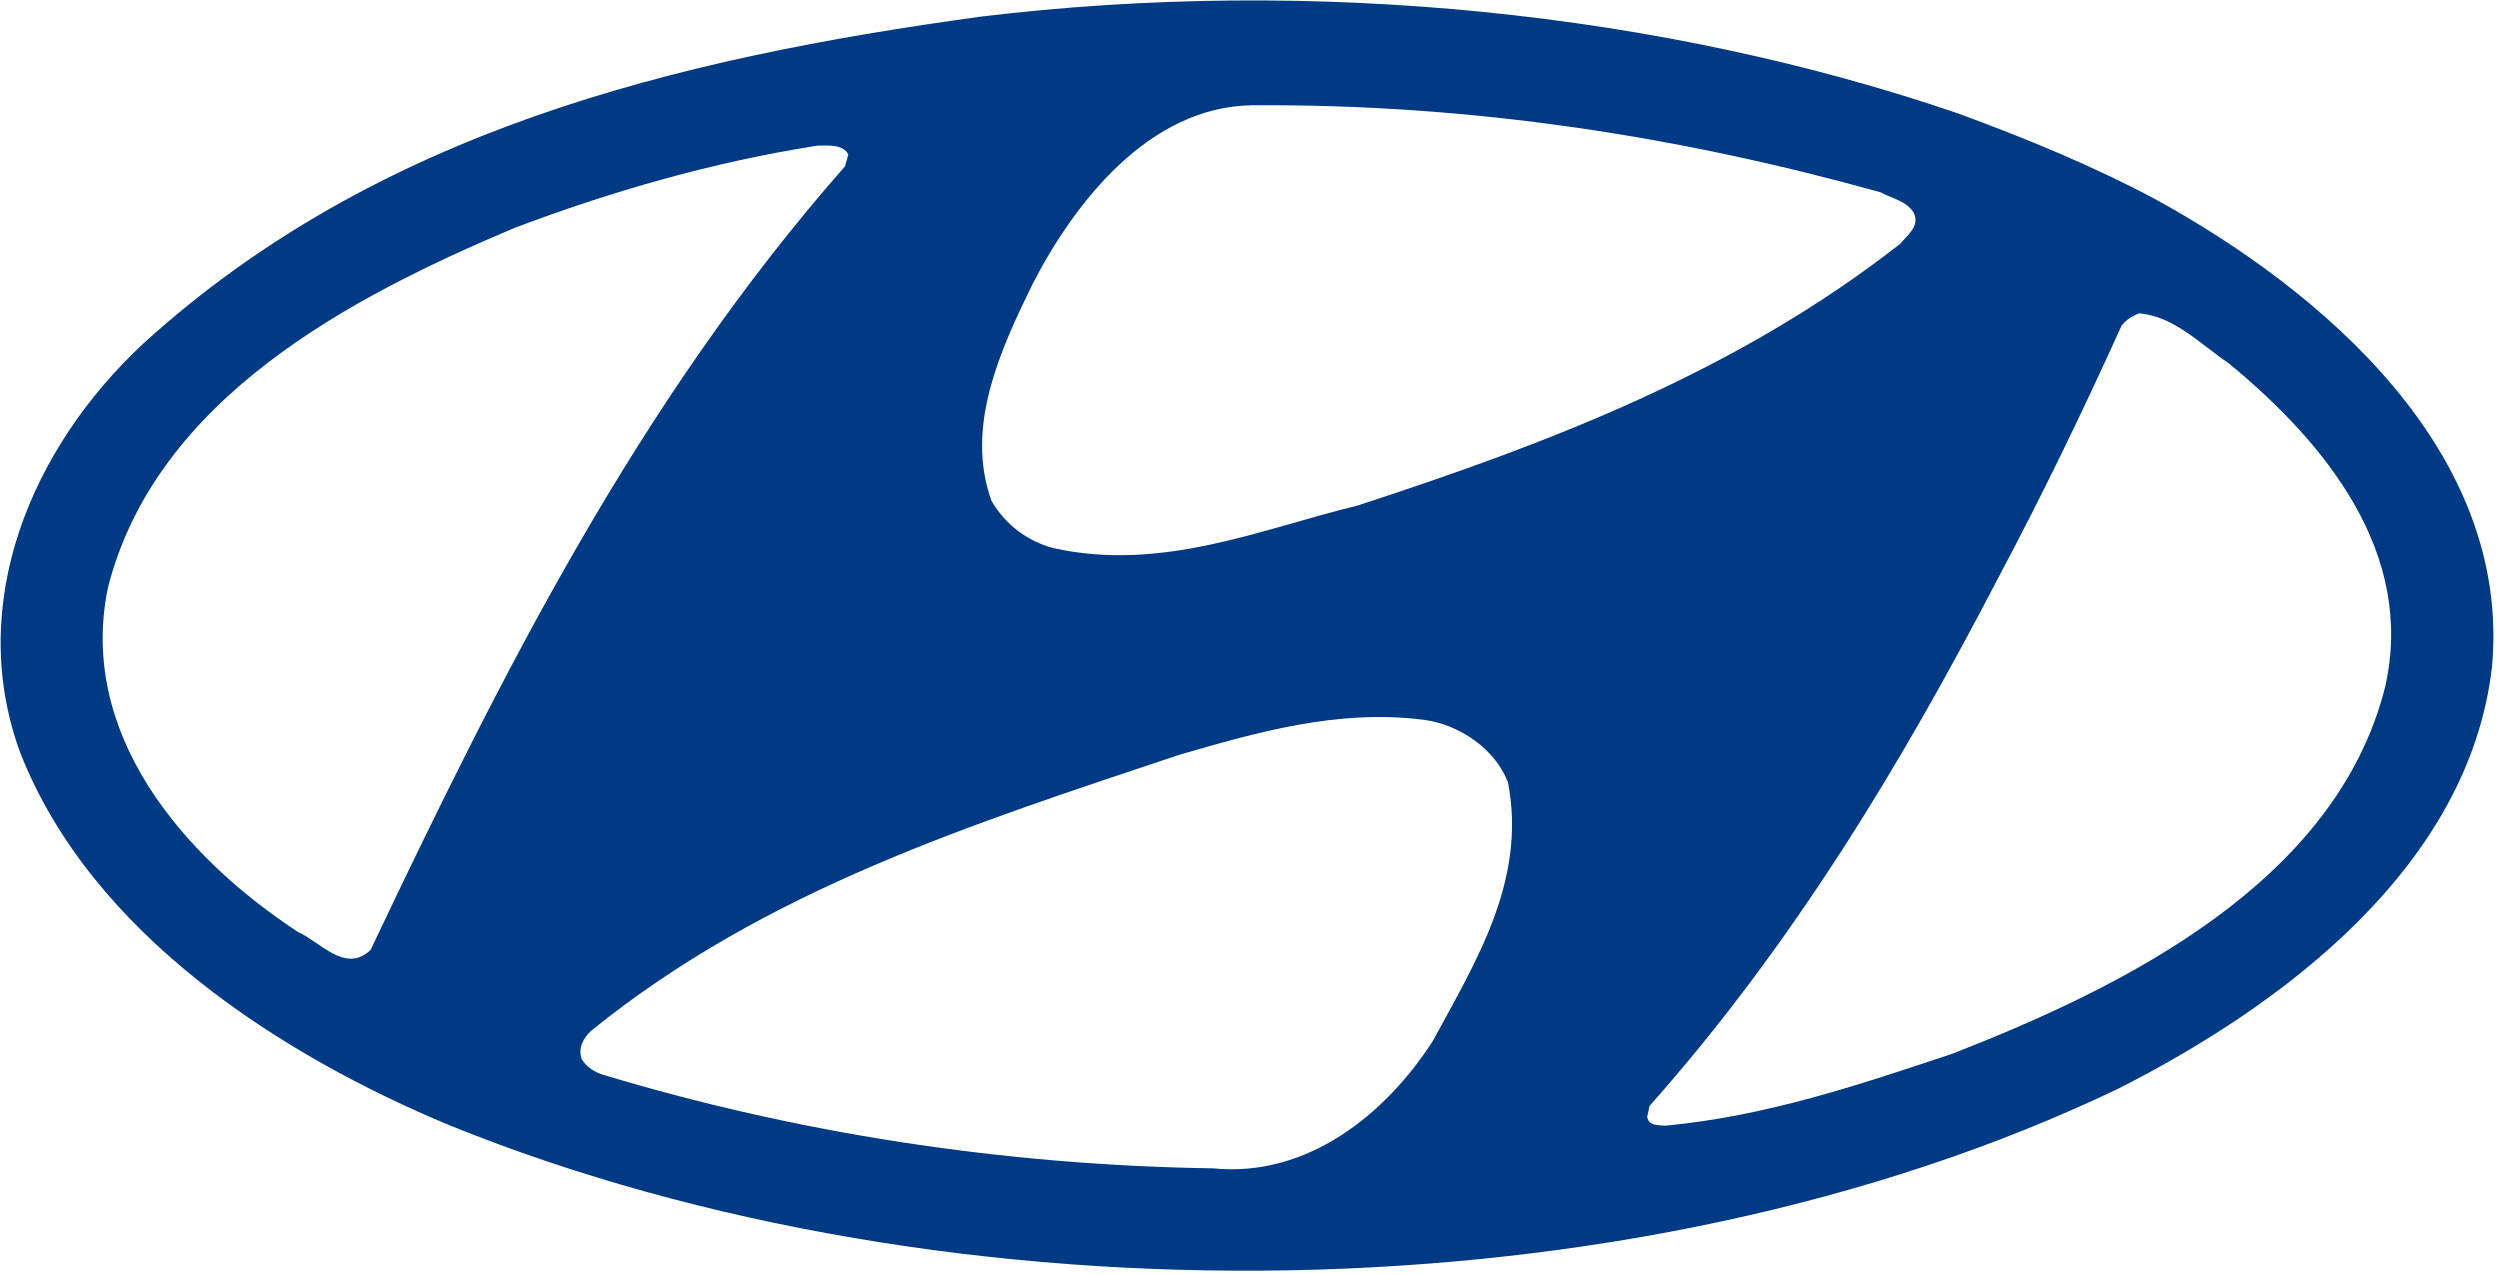
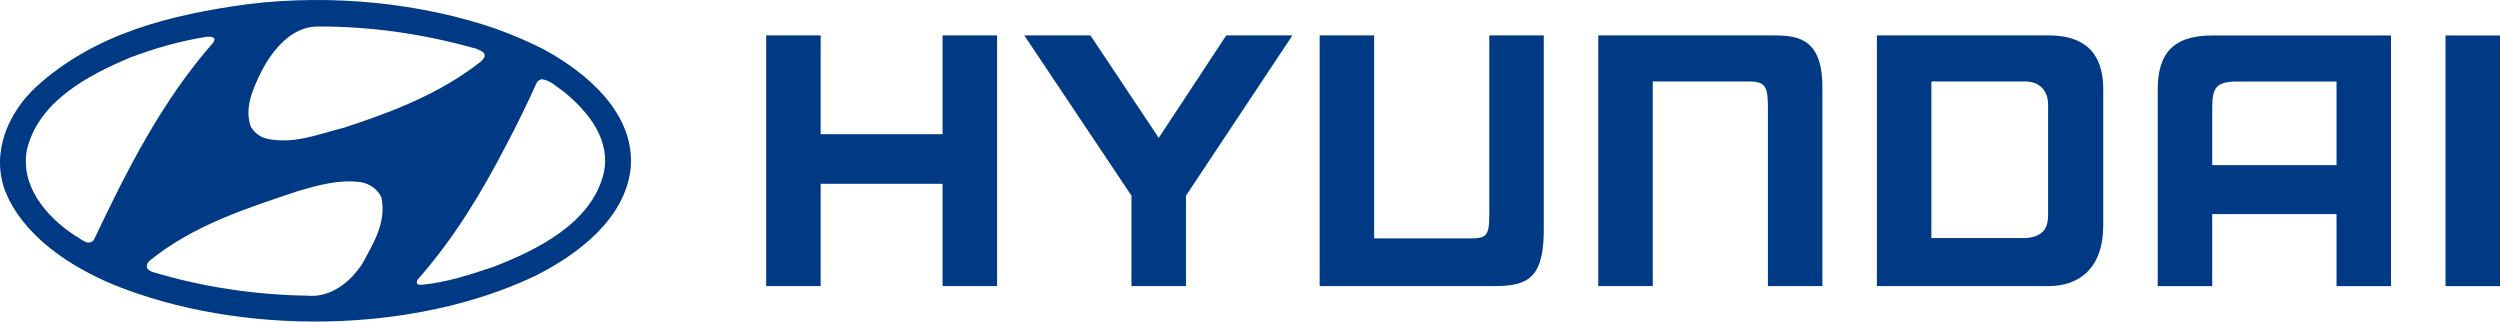
- <svg xmlns="http://www.w3.org/2000/svg" xml:space="preserve" width="253" height="129" viewBox="0 0 253 129">
-   <path d="M56.707 29.416c.714 3.69-1.22 6.755-2.827 9.73-1.785 2.768-4.731 5.147-8.272 4.791-7.946-.119-15.712-1.339-22.914-3.512-.327-.089-.654-.298-.833-.595-.149-.417.06-.804.357-1.071 6.577-5.327 14.403-7.796 22.14-10.386 2.886-.833 5.952-1.726 9.195-1.309 1.338.179 2.677 1.102 3.154 2.352m27.109-15.771c3.69 3.035 7.023 7.172 5.892 12.171-1.845 7.38-9.879 11.308-16.277 13.807-3.482 1.161-6.993 2.352-10.802 2.709-.238-.03-.625.029-.685-.328l.089-.416c5.416-6.101 9.522-12.944 13.124-19.878 1.666-3.125 3.214-6.338 4.642-9.493.208-.238.417-.357.655-.446 1.338.118 2.291 1.16 3.362 1.874M31.888 5.789l-.119.446c-7.826 8.897-12.974 19.223-17.854 29.489-.952.893-1.875-.298-2.738-.685-4.345-2.856-8.273-7.469-7.142-12.944C5.85 14.954 13.2 11.145 19.331 8.557c3.63-1.369 7.41-2.47 11.397-3.095.417-.001.952-.06 1.16.327m38.835 1.428c.446.238.982.327 1.25.773.238.506-.238.833-.506 1.161-6.16 4.82-13.212 7.499-20.414 9.85-3.661.893-7.351 2.5-11.427 1.607a3.8 3.8 0 0 1-2.351-1.786c-1.012-2.797.357-5.713 1.547-8.153 1.577-3.065 4.375-6.666 8.243-6.725 8.332-.06 16.188 1.19 23.658 3.273m10.296.238c6.309 3.452 13.451 9.522 12.707 17.616-.863 7.499-7.856 12.736-14.105 15.891-18.242 8.719-43.863 8.986-62.7 1.369C10.552 39.683 3.41 35.13.731 28.285c-2.053-5.624.446-11.486 4.643-15.384C14.152 4.926 25.341 2.189 36.858.611c12.499-1.518 25.651-.179 36.84 3.66 2.5.923 4.97 1.935 7.321 3.184" style="stroke:none;stroke-width:1;stroke-dasharray:none;stroke-linecap:butt;stroke-dashoffset:0;stroke-linejoin:miter;stroke-miterlimit:4;fill:#003984;fill-rule:evenodd;opacity:1" transform="translate(.066 .046)scale(2.69)" />
+ <svg xmlns="http://www.w3.org/2000/svg" version="1.1" id="Layer_1" width="1000" height="128.62" viewBox="0 0 1000 128.62" overflow="visible" enable-background="new 0 0 371.549 47.788" xml:space="preserve" style="overflow:visible">
+   <defs id="defs837" />
+   <g id="g832" transform="matrix(2.691433,0,0,2.691433,3.9289753e-4,0.00201068)">
+     <path d="m 347.254,12.112 h -15.209 c -2.553,0.151 -3.266,0.784 -3.266,3.883 v 8.543 h 18.475 z m 8.098,-6.841 v 37.252 h -8.098 V 31.815 h -18.475 v 10.708 h -8.098 V 13.319 c 0,-5.16 2.09,-8.048 8.098,-8.048 z m -42.768,8.041 v 20.16 c 0,6.418 -3.605,9.044 -8.099,9.044 H 278.942 V 5.264 h 25.543 c 6.898,0 8.099,4.386 8.099,8.048 z m -8.195,2.242 c 0,-2.041 -1.244,-3.449 -3.422,-3.449 h -13.926 v 23.276 l 13.926,-10e-4 c 3.172,-0.161 3.422,-2.063 3.422,-3.572 z M 113.868,5.264 h 8.098 v 14.683 h 18.118 V 5.264 h 8.098 v 37.251 h -8.098 V 27.313 h -18.118 v 15.202 h -8.098 V 5.264 Z m 48.193,0 10.152,15.229 10.03,-15.229 h 9.833 L 176.258,29.08 v 13.436 h -8.099 V 29.078 L 152.231,5.264 Z m 75.472,0 h 26.096 c 3.719,0 7.32,0.522 7.215,8.048 v 29.204 h -8.098 V 15.988 c 0,-3.208 -0.385,-3.883 -2.902,-3.883 h -14.211 v 30.411 h -8.1 z m 134.016,0.007 v 37.252 h -8.1 V 5.271 Z M 196.126,42.516 h 26.094 c 5.188,0 7.321,-1.501 7.216,-8.981 V 5.264 h -8.098 v 26.593 c 0,3.188 -0.385,3.575 -2.902,3.575 H 204.225 L 204.224,5.264 h -8.098 z" id="path828" style="clip-rule:evenodd;fill:#003984;fill-rule:evenodd" />
+     <path d="m 56.707,29.416 c 0.714,3.69 -1.22,6.755 -2.827,9.73 -1.785,2.768 -4.731,5.147 -8.272,4.791 -7.946,-0.119 -15.712,-1.339 -22.914,-3.512 -0.327,-0.089 -0.654,-0.298 -0.833,-0.595 -0.149,-0.417 0.06,-0.804 0.357,-1.071 6.577,-5.327 14.403,-7.796 22.14,-10.386 2.886,-0.833 5.952,-1.726 9.195,-1.309 1.338,0.179 2.677,1.102 3.154,2.352 z M 83.816,13.645 c 3.69,3.035 7.023,7.172 5.892,12.171 -1.845,7.38 -9.879,11.308 -16.277,13.807 -3.482,1.161 -6.993,2.352 -10.802,2.709 -0.238,-0.03 -0.625,0.029 -0.685,-0.328 l 0.089,-0.416 c 5.416,-6.101 9.522,-12.944 13.124,-19.878 1.666,-3.125 3.214,-6.338 4.642,-9.493 0.208,-0.238 0.417,-0.357 0.655,-0.446 1.338,0.118 2.291,1.16 3.362,1.874 z M 31.888,5.789 31.769,6.235 C 23.943,15.132 18.795,25.458 13.915,35.724 12.963,36.617 12.04,35.426 11.177,35.039 6.832,32.183 2.904,27.57 4.035,22.095 5.85,14.954 13.2,11.145 19.331,8.557 c 3.63,-1.369 7.41,-2.47 11.397,-3.095 0.417,-10e-4 0.952,-0.06 1.16,0.327 z m 38.835,1.428 c 0.446,0.238 0.982,0.327 1.25,0.773 0.238,0.506 -0.238,0.833 -0.506,1.161 -6.16,4.82 -13.212,7.499 -20.414,9.85 -3.661,0.893 -7.351,2.5 -11.427,1.607 -0.953,-0.238 -1.815,-0.863 -2.351,-1.786 -1.012,-2.797 0.357,-5.713 1.547,-8.153 1.577,-3.065 4.375,-6.666 8.243,-6.725 8.332,-0.06 16.188,1.19 23.658,3.273 z M 81.019,7.455 C 87.328,10.907 94.47,16.977 93.726,25.071 92.863,32.57 85.87,37.807 79.621,40.962 61.379,49.681 35.758,49.948 16.921,42.331 10.552,39.683 3.41,35.13 0.731,28.285 -1.322,22.661 1.177,16.799 5.374,12.901 14.152,4.926 25.341,2.189 36.858,0.611 c 12.499,-1.518 25.651,-0.179 36.84,3.66 2.5,0.923 4.97,1.935 7.321,3.184 z" id="path830" style="clip-rule:evenodd;fill:#003984;fill-rule:evenodd" />
+   </g>
</svg>
